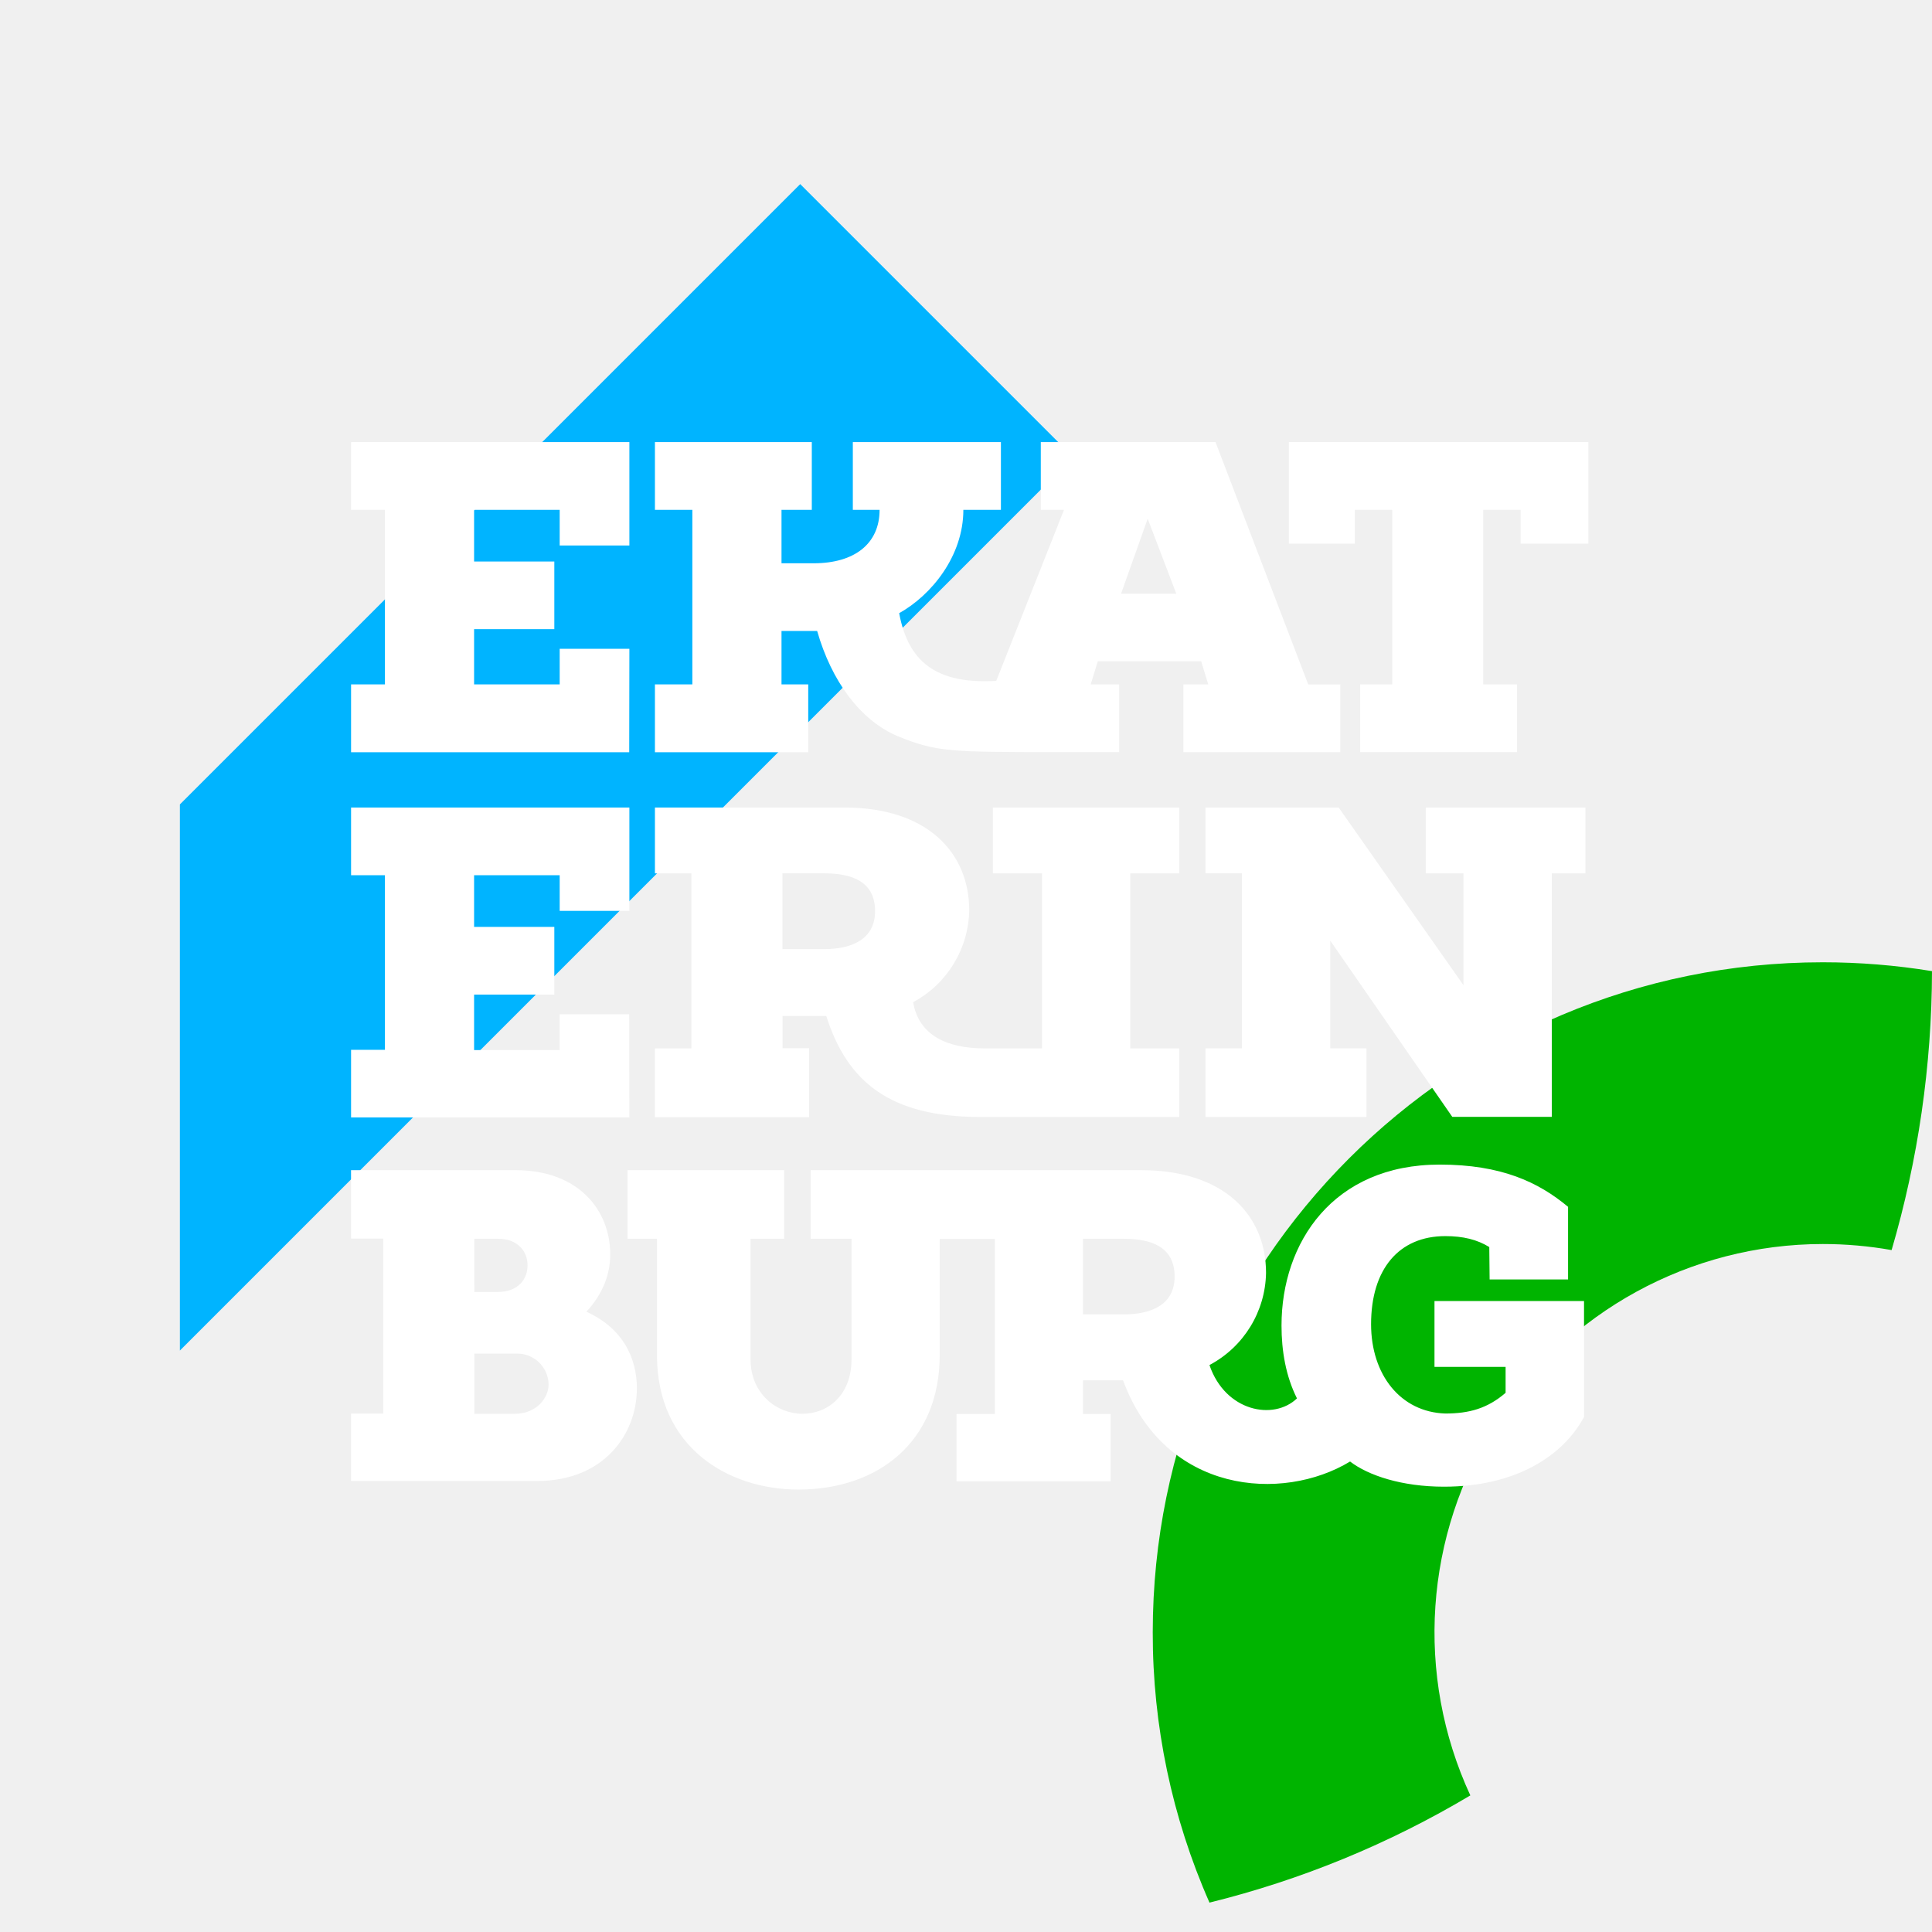
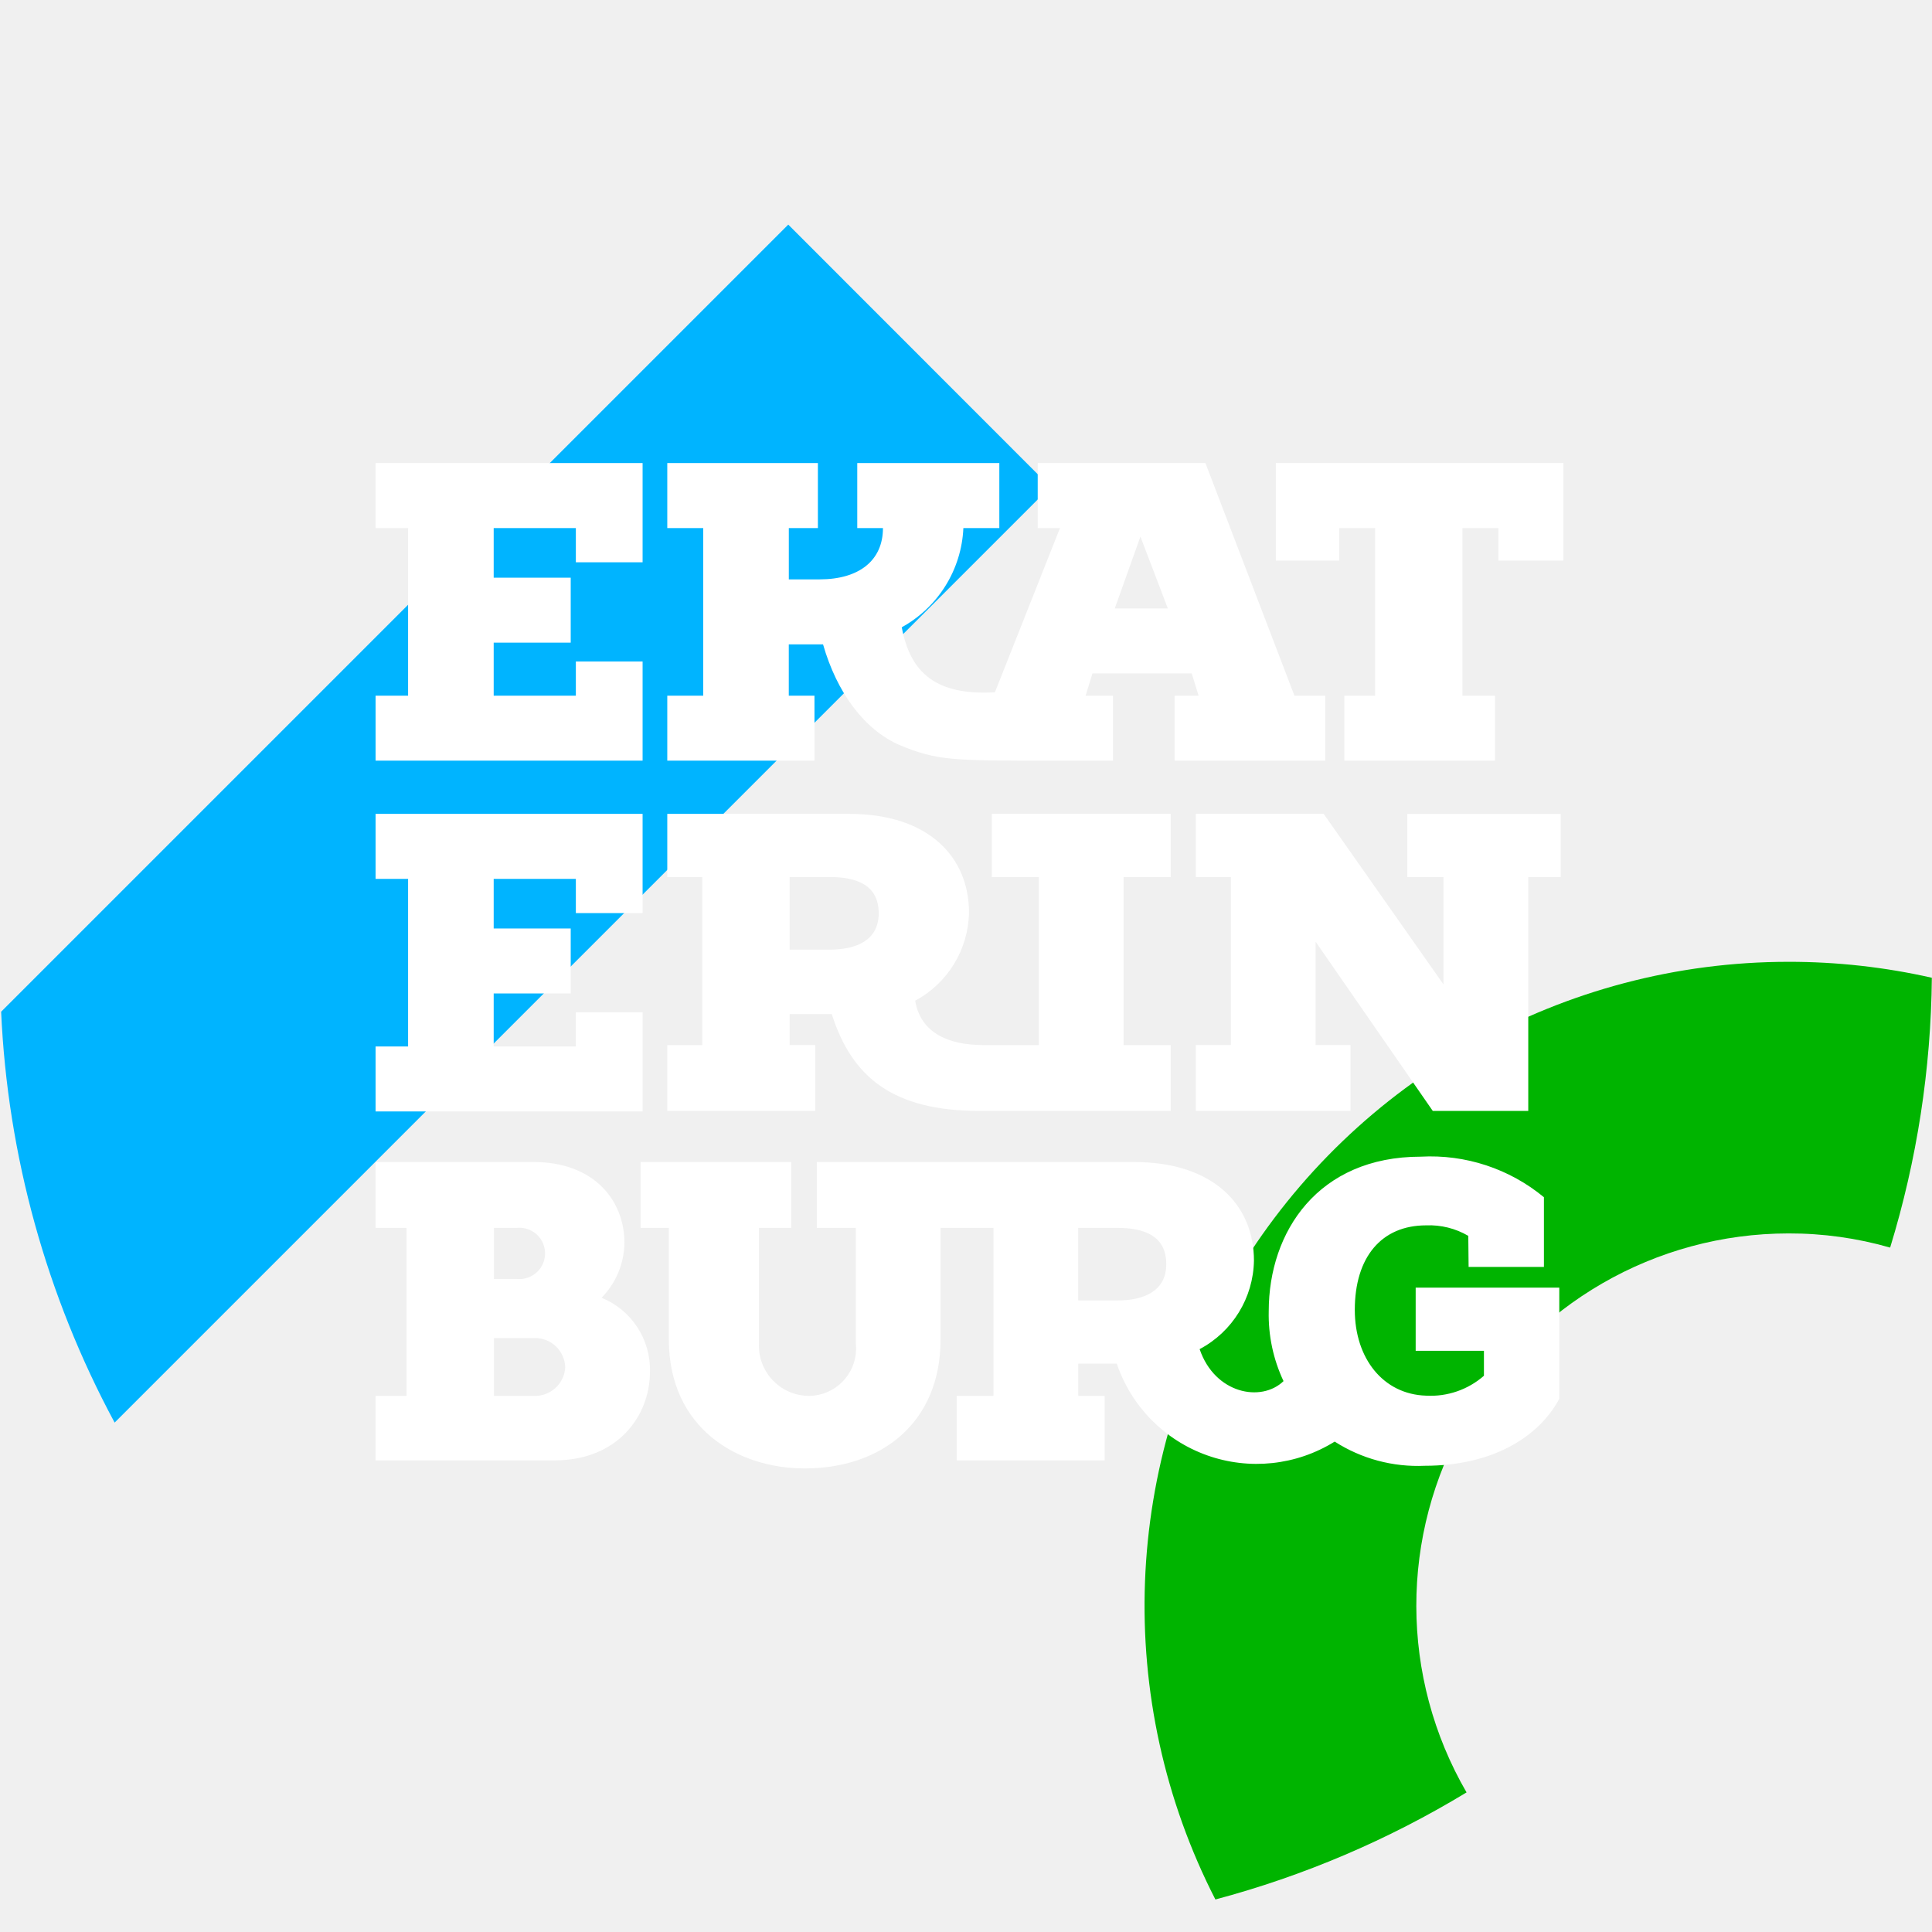
- <svg xmlns="http://www.w3.org/2000/svg" viewBox="0 0 574.03 574.03">
-   <path d="m53.45 401.27 265.44-265.44-81.13-81.13-184.31 184.3z" fill="#00b4ff" />
-   <path d="m541.59 285.91c-109.96 0-199.09 89.09-199.09 199.09a198.41 198.41 0 0 0 16.86 80.3 284.55 284.55 0 0 0 77.5-31.85 115.41 115.41 0 0 1 104.73-163.83 116.78 116.78 0 0 1 20.44 1.8 297.35 297.35 0 0 0 12-82.88 201.36 201.36 0 0 0 -32.44-2.63z" fill="#00b400" fill-rule="evenodd" />
-   <path d="m349 379.29c0-8.79-6.84-11.23-15.15-11.23h-12.07v22.47h12.09c8.31 0 15.13-2.94 15.13-11.24zm77.2 7.27h44.44v34.44c-6.25 11.65-20.4 20.72-41.63 20.72-12.49 0-22.48-3.33-27.88-7.48-20.06 12.18-55.06 9.65-67.45-24.13h-11.9v10h8.22v20h-45.8v-20h11.4v-52h-16.4v34.53c0 25.78-18.32 39.93-42 39.93-20.81 0-42-12.48-42-39.93v-34.58h-8.74v-20.38h46.54v20.38h-10v35.78c0 10.39 7.92 16.22 15.4 16.22s14.6-5.41 14.6-16.22v-35.78h-12.14v-20.38h98.25c24.63 0 37.05 13.43 37.05 30.52a31.59 31.59 0 0 1 -16.81 27.38c4.72 13.84 19.07 16.56 26 9.91-3.33-6.66-4.59-14.15-4.59-21.64 0-24.68 15.35-47.83 47-47.83 18.31 0 29.34 5.21 38.14 12.55v21.58h-23.31l-.1-9.63c-3.59-2.22-7.78-3.25-13.05-3.25-13.8 0-22.07 9.81-22.07 26.17 0 15 8.75 26.13 22.07 26.54 7.08 0 12.53-1.51 17.9-6.15v-7.71h-21.13v-19.56zm-263.2 24.76a9.33 9.33 0 0 0 -9.5-9.15h-12.56v17.89h12.06c6.26 0 10-4.58 10-8.74zm-22.07-27.46h7.07c5.83 0 8.75-3.74 8.75-7.9s-2.92-7.9-8.75-7.9h-7.08zm48.29 28.71c0 13.72-10 27.45-29.52 27.45h-55.4v-20.02h9.57v-52h-9.57v-20.32h48.9c18.86 0 28.11 12.06 28.11 25 0 5.82-2.08 11.64-7.08 17.05 10.84 4.95 15 13.69 15 22.84zm234.4-153.08h11.21v33.23l-37.09-52.79h-39.58v19.55h10.84v52h-10.84v20.38h47.84v-20.38h-10.76v-32l36.26 52.36h29.56v-72.35h10v-19.55h-47.44zm-40.68-128.13v30.17h19.6v-10.05h11.12v51.87h-9.53v20.11h46.61v-20.11h-10.06v-51.87h11.12v10.05h20.13v-30.17zm-196 170h-20.65v10.64h-25.43v-16.49h23.84v-20.11h-23.84v-15.35h25.43v10.59h20.71v-30.71h-82.69v20.12h10.06v51.87h-10.06v20.08h82.69zm45.53-19.36h12.41c8.31 0 15.12-3 15.12-11.28 0-8.8-6.84-11.24-15.15-11.24h-12.38zm7.91 49.92h-45.79v-20.43h10.83v-52h-10.83v-19.56h56.32c24.64 0 37.06 13.44 37.06 30.53a31.59 31.59 0 0 1 -16.66 27.3c1.66 10 10.34 13.73 21.09 13.73h17.2v-52h-14.6v-19.56h55.37v19.56h-14.55v52h14.57v20.38h-59.14c-26.81 0-39.52-10.4-45.75-30h-13v9.57h7.91v20.39zm92.7-155.52h16.42l-8.5-22.28zm-92.94 47.11h-45.55v-20.16h11.12v-51.87h-11.12v-20.12h46.61v20.12h-9v15.88h9.54c12.18 0 19.6-5.83 19.6-15.88h-7.95v-20.12h44v20.12h-11.16c0 13.76-9.54 25.4-19.07 30.7 2.64 14.29 10.84 21.17 28.84 20.12l20.13-50.82h-6.89v-20.12h51.91l27.55 72h9.53v20.11h-46.62v-20.12h7.39l-2.12-6.88h-30.7l-2.12 6.88h8.47v20.11h-18.3c-31.78 0-35.94 0-47.6-4.76-11.12-4.76-19.6-16.41-23.84-31.23h-10.59v15.88h7.94zm-53.19 0h-82.64v-20.16h10.06v-51.87h-10.06v-20.12h82.69v30.71h-20.71v-10.59h-25.43v15.35h23.84v20.11h-23.84v16.41h25.43v-10.58h20.71z" fill="#fff" />
+ <svg xmlns="http://www.w3.org/2000/svg" viewBox="0 0 120 120">
+   <defs>
+     <style>.a{fill:#00b4ff;}.b{fill:#00b400;fill-rule:evenodd;}.c{fill:#fff;}</style>
+   </defs>
+   <path class="a" d="M65.24,30.24,7.12,88.36A59.493,59.493,0,0,1,.07,62.84L48.96,13.95Z" />
+   <path class="b" d="M111.09,59.74a40.001,40.001,0,0,0-35.6,58.24,59.717,59.717,0,0,0,15.6-6.65,23.121,23.121,0,0,1,20-34.72,22.638,22.638,0,0,1,6.31.88,59.077,59.077,0,0,0,2.59-16.76A40.123,40.123,0,0,0,111.09,59.74Z" />
+   <path class="c" d="M39.913,47.246H23.328V43.209h2.019V32.8H23.328V28.763H39.913v6.162H35.767V32.8H30.664v3.08h4.784v4.037H30.664V43.21h5.103V41.086h4.146Zm10.676,0H41.446V43.209h2.232V32.8H41.446V28.763h9.355V32.8H48.995v3.186h1.914c2.445,0,3.933-1.169,3.933-3.186H53.246V28.763H62.07V32.8H59.837a7.414,7.414,0,0,1-3.827,6.161c.531,2.868,2.172,4.249,5.786,4.037l4.04-10.197H64.454V28.763H74.872L80.4,43.209h1.914V47.246H72.958V43.209h1.488l-.425-1.381H67.854l-.425,1.381h1.701V47.246h-3.672c-6.379,0-7.214,0-9.553-.956-2.232-.956-3.933-3.293-4.784-6.267H48.993v3.186h1.595Zm18.651-9.455h3.296L70.834,33.329Zm-18.602,31.21H41.446v-4.09h2.173V54.476H41.446V50.551H52.75c4.943,0,7.436,2.697,7.436,6.125a6.342,6.342,0,0,1-3.343,5.48c.333,2.003,2.074,2.756,4.231,2.756h3.453V54.476H61.602V50.551H72.715v3.925H69.789v10.435h2.925v4.09h-11.87c-5.381,0-7.93-2.087-9.181-6.012H49.048v1.92h1.587v4.092ZM49.048,58.983h2.49c1.667,0,3.04-.588,3.04-2.254,0-1.765-1.373-2.254-3.04-2.254h-2.49Zm-9.136,3.891H35.767v2.125H30.664V61.706h4.784V57.669H30.664V54.588h5.103v2.125h4.146V50.551H23.328v4.037h2.019v10.41H23.328V69.035H39.913ZM79.246,28.763v6.055h3.933V32.8h2.232V43.21H83.498v4.036h9.355V43.209H90.834V32.8h2.232v2.018h4.04V28.763Zm8.163,25.713h2.249v6.668L82.216,50.551H74.272v3.923h2.179V64.91H74.272V69H83.88V64.91H81.715V58.491L88.991,69h5.932V54.476h2.013V50.553H87.411v3.923ZM40.371,85.197c0,2.755-2.013,5.51-5.924,5.51H23.328V86.7H25.25V76.265H23.328v-4.09h9.813c3.786,0,5.643,2.42,5.643,5.009a4.939,4.939,0,0,1-1.421,3.423A4.824,4.824,0,0,1,40.371,85.197Zm-9.691-5.76h1.421a1.594,1.594,0,1,0,0-3.172H30.68Zm4.428,5.51a1.872,1.872,0,0,0-1.906-1.838l-.015,0H30.68V86.7h2.424A1.885,1.885,0,0,0,35.108,84.947Zm52.824-4.97H96.85V86.883c-1.254,2.337-4.094,4.159-8.354,4.159A9.557,9.557,0,0,1,82.9,89.54a9.175,9.175,0,0,1-13.536-4.843H66.972V86.7h1.641v4.008H59.422V86.7h2.287V76.265H58.419v6.929c0,5.175-3.676,8.013-8.439,8.013-4.177,0-8.437-2.503-8.437-8.013V76.265H39.788v-4.09h9.358v4.09H47.14v7.18a3.12,3.12,0,0,0,2.982,3.253c.036.002.073.003.11.003a2.947,2.947,0,0,0,2.924-3.255v-7.18H50.732v-4.09H70.449c4.943,0,7.436,2.696,7.436,6.125a6.341,6.341,0,0,1-3.374,5.496c.947,2.776,3.827,3.323,5.211,1.987a9.673,9.673,0,0,1-.919-4.342c0-4.953,3.08-9.599,9.44-9.599a11.054,11.054,0,0,1,7.653,2.519v4.33H91.218l-.02-1.931a4.803,4.803,0,0,0-2.62-.652c-2.769,0-4.429,1.968-4.429,5.252,0,3.005,1.756,5.243,4.429,5.326A5.028,5.028,0,0,0,92.17,85.451V83.902H87.93V79.977ZM72.439,78.519c0-1.765-1.373-2.254-3.04-2.254H66.971v4.509h2.428C71.066,80.773,72.439,80.184,72.439,78.519Z" />
</svg>
